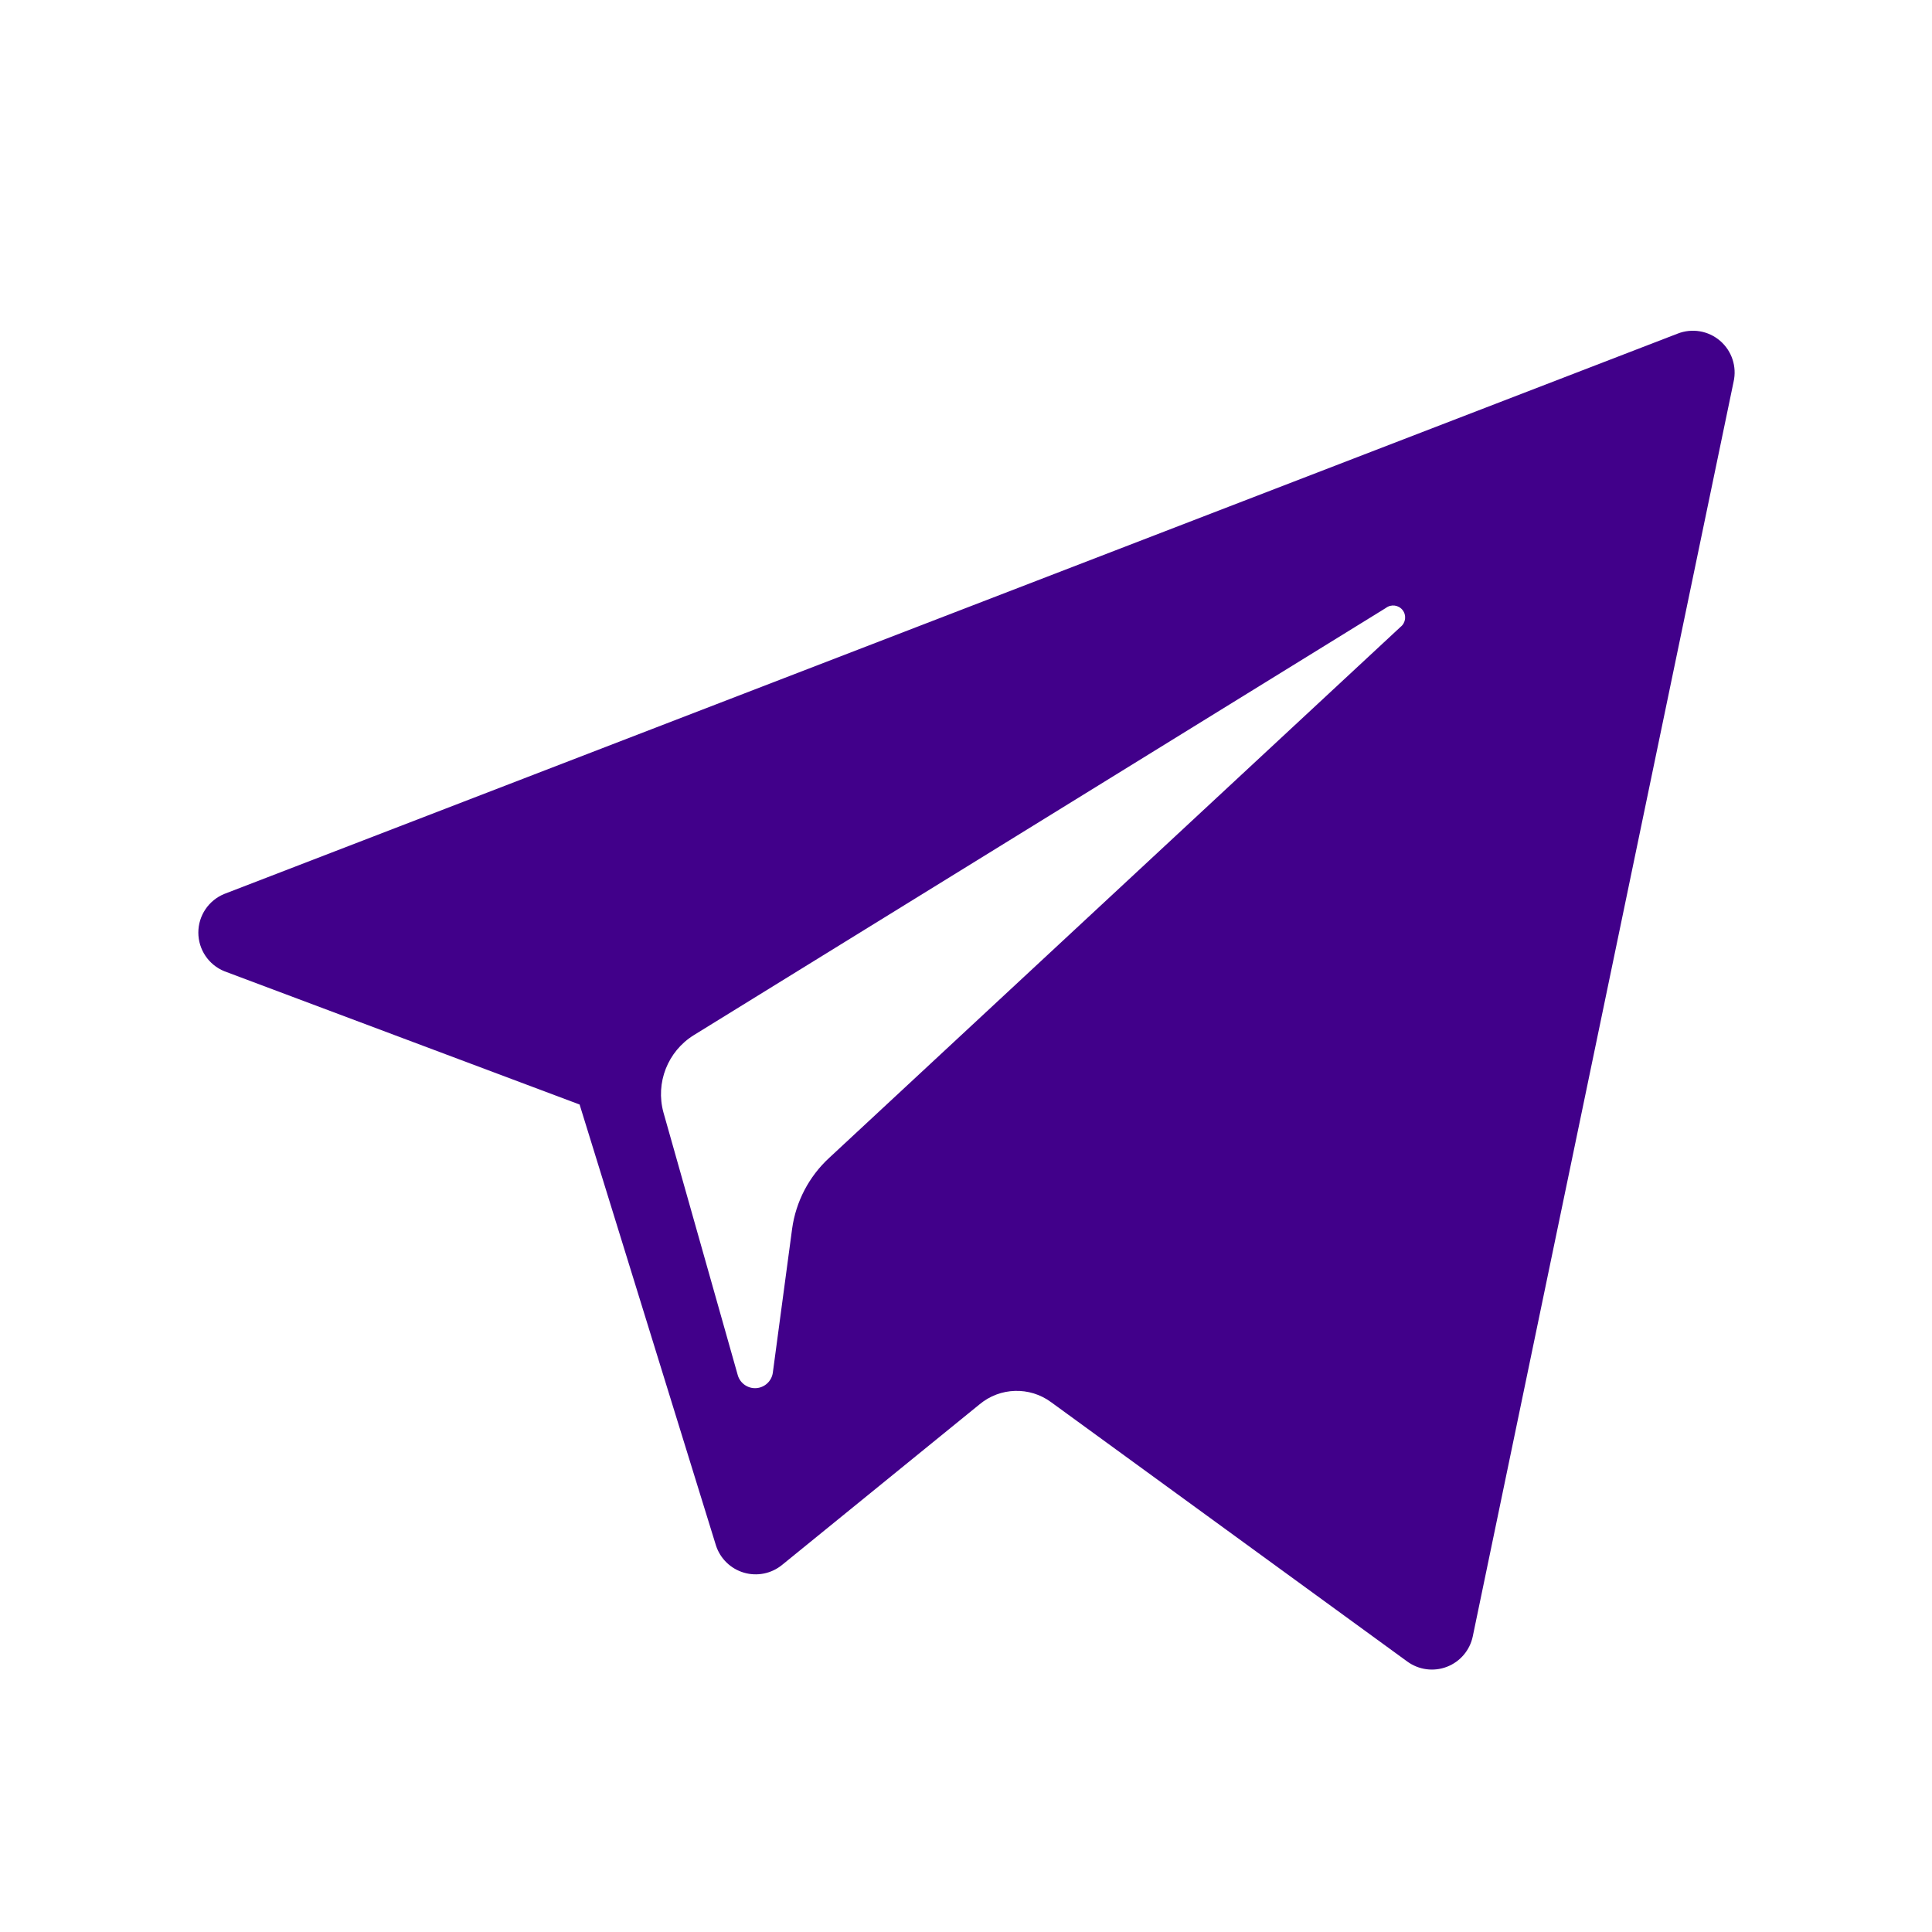
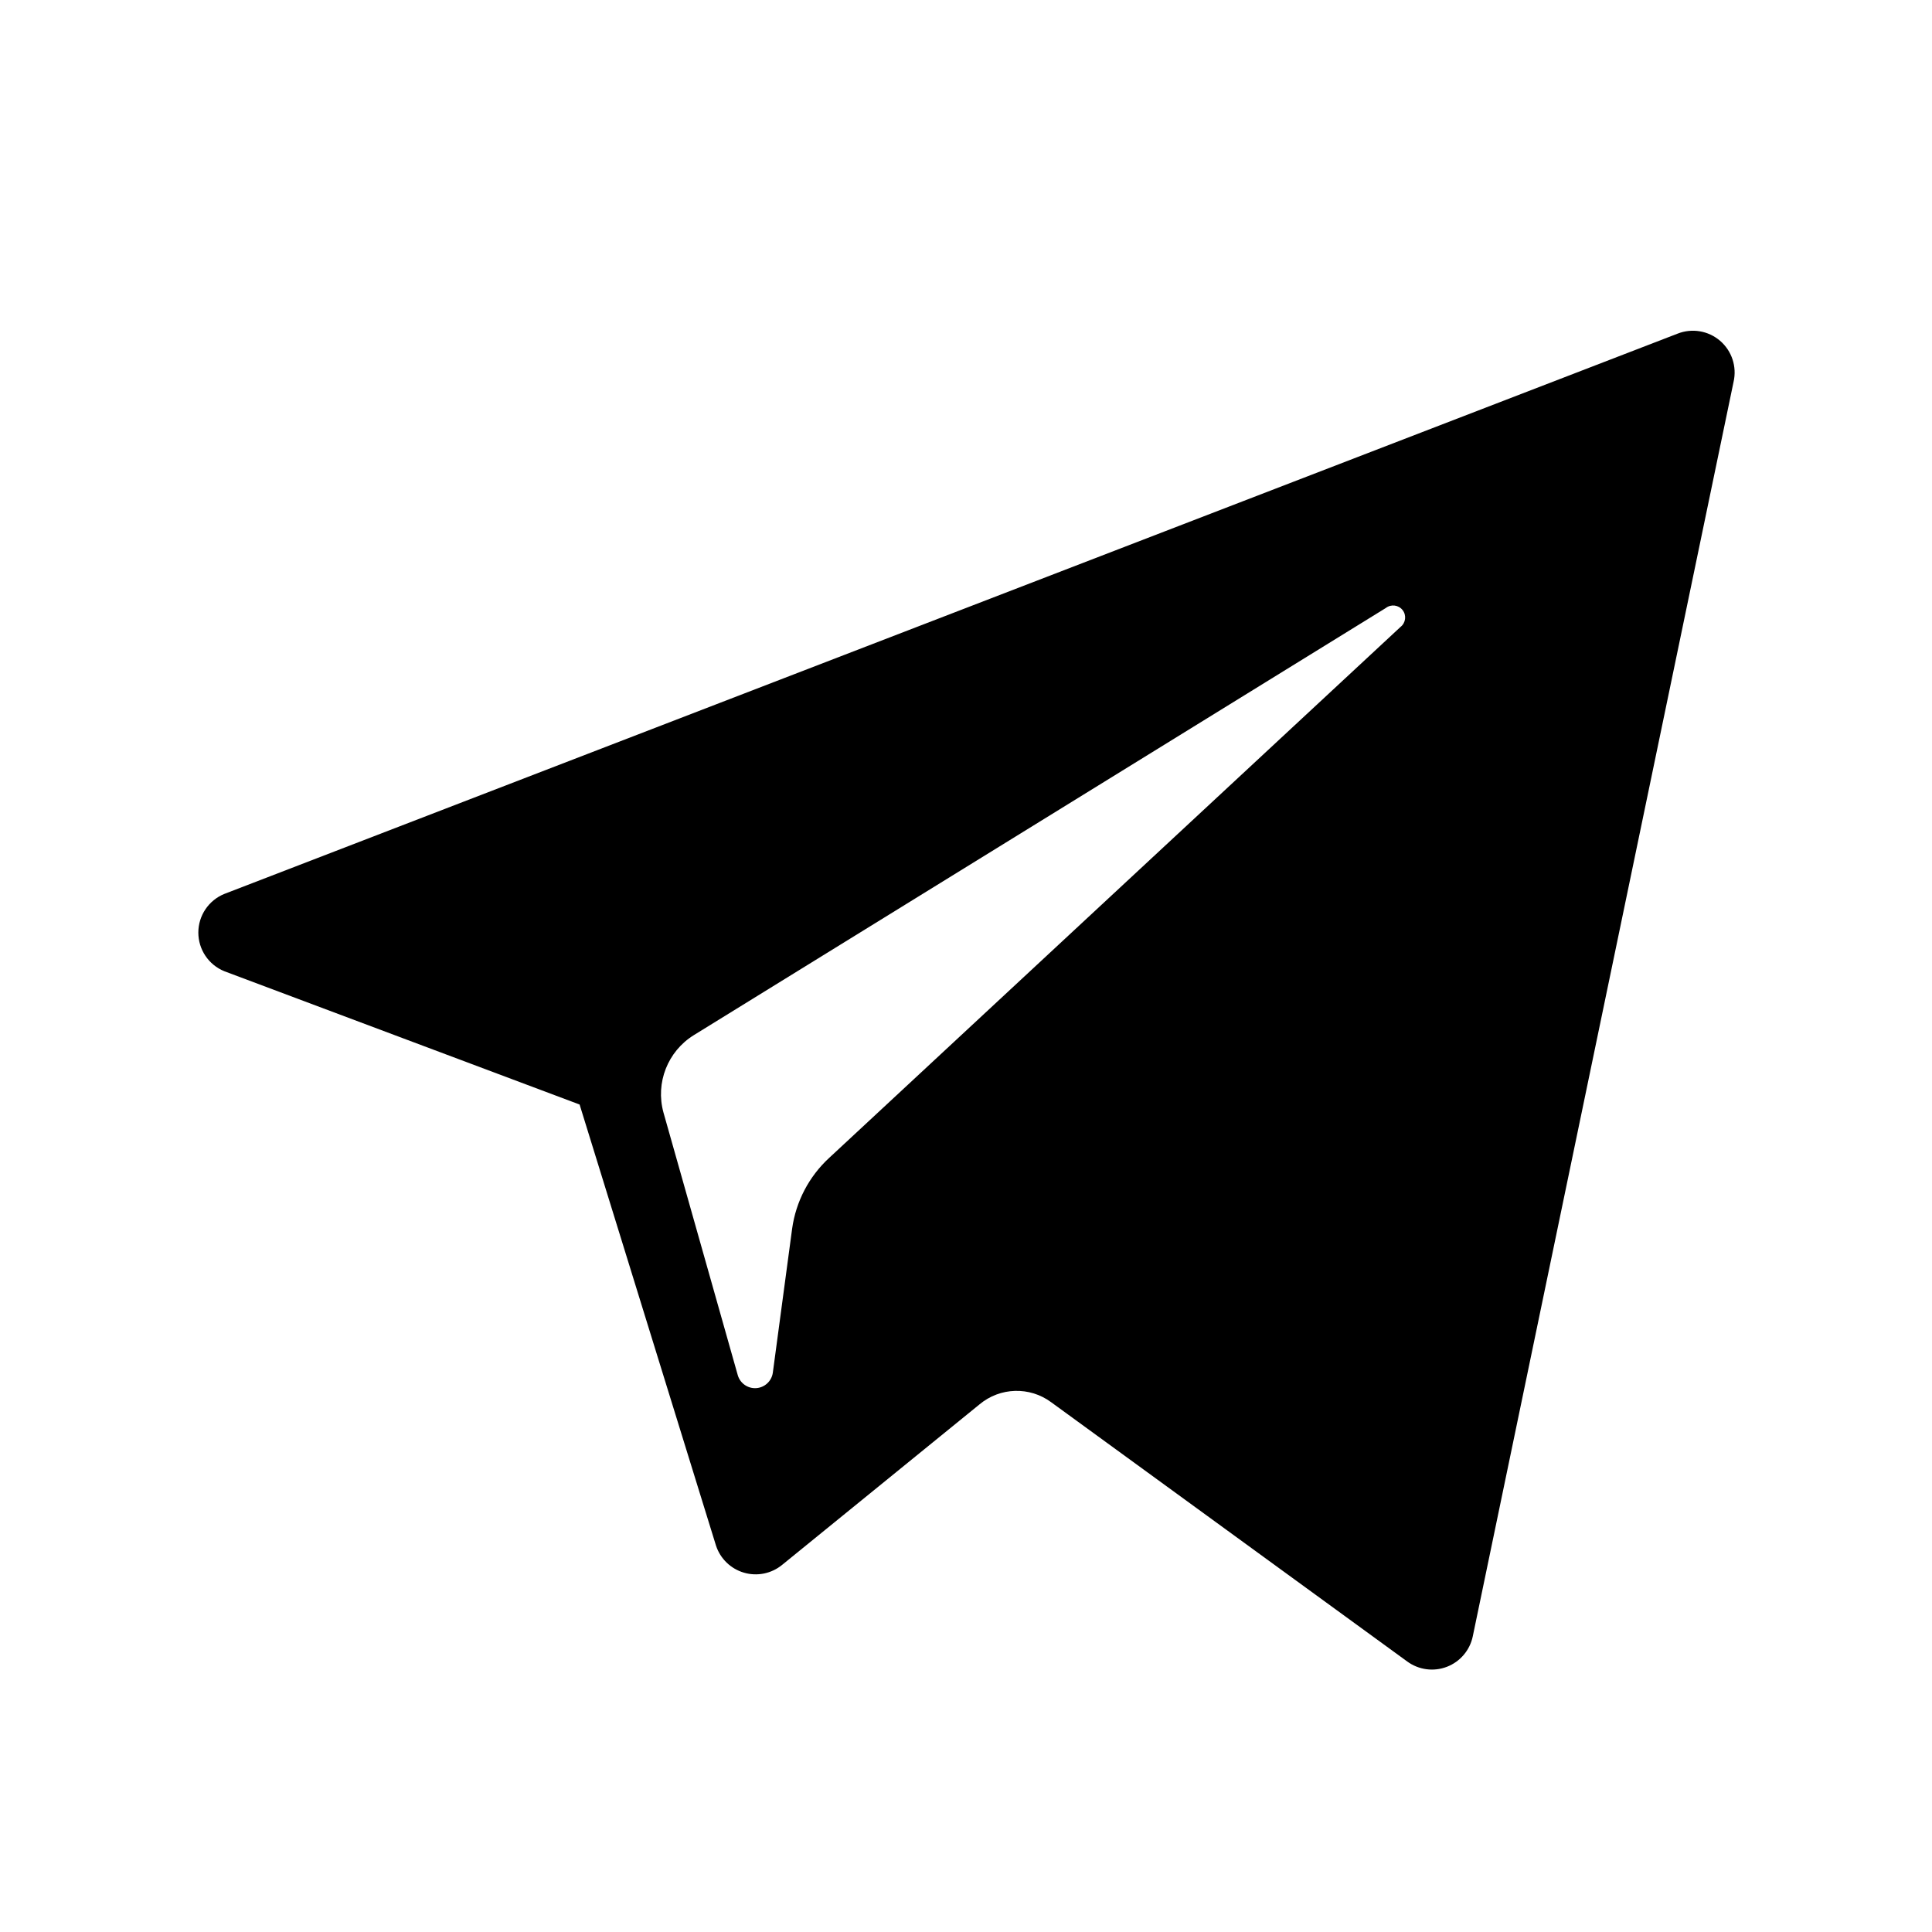
<svg xmlns="http://www.w3.org/2000/svg" viewBox="0 0 100 100">
-   <path d="M86.83 17.27l-75.22 29a2.16 2.16 0 0 0 0 4L30 57.17 37.06 80a2.16 2.16 0 0 0 3.42 1l10.22-8.31a3 3 0 0 1 3.71-.11L72.84 86a2.16 2.16 0 0 0 3.39-1.3l13.5-64.94a2.16 2.16 0 0 0-2.9-2.49zM72.49 32.45L42.92 59.93A6.13 6.13 0 0 0 41 63.6l-1 7.46a.93.93 0 0 1-1.81.13l-3.85-13.61a3.59 3.59 0 0 1 1.57-4l35.82-22.11a.62.62 0 0 1 .76.98z" fill="#41008A" />
+   <path d="M86.83 17.27l-75.22 29a2.16 2.16 0 0 0 0 4L30 57.17 37.06 80a2.16 2.16 0 0 0 3.42 1l10.22-8.31a3 3 0 0 1 3.71-.11L72.84 86a2.16 2.16 0 0 0 3.39-1.3l13.5-64.94a2.16 2.16 0 0 0-2.9-2.49zM72.49 32.45L42.92 59.93A6.13 6.13 0 0 0 41 63.6l-1 7.46a.93.93 0 0 1-1.81.13l-3.85-13.61a3.59 3.59 0 0 1 1.57-4l35.82-22.11a.62.62 0 0 1 .76.98z" fill="currentColor" />
</svg>
